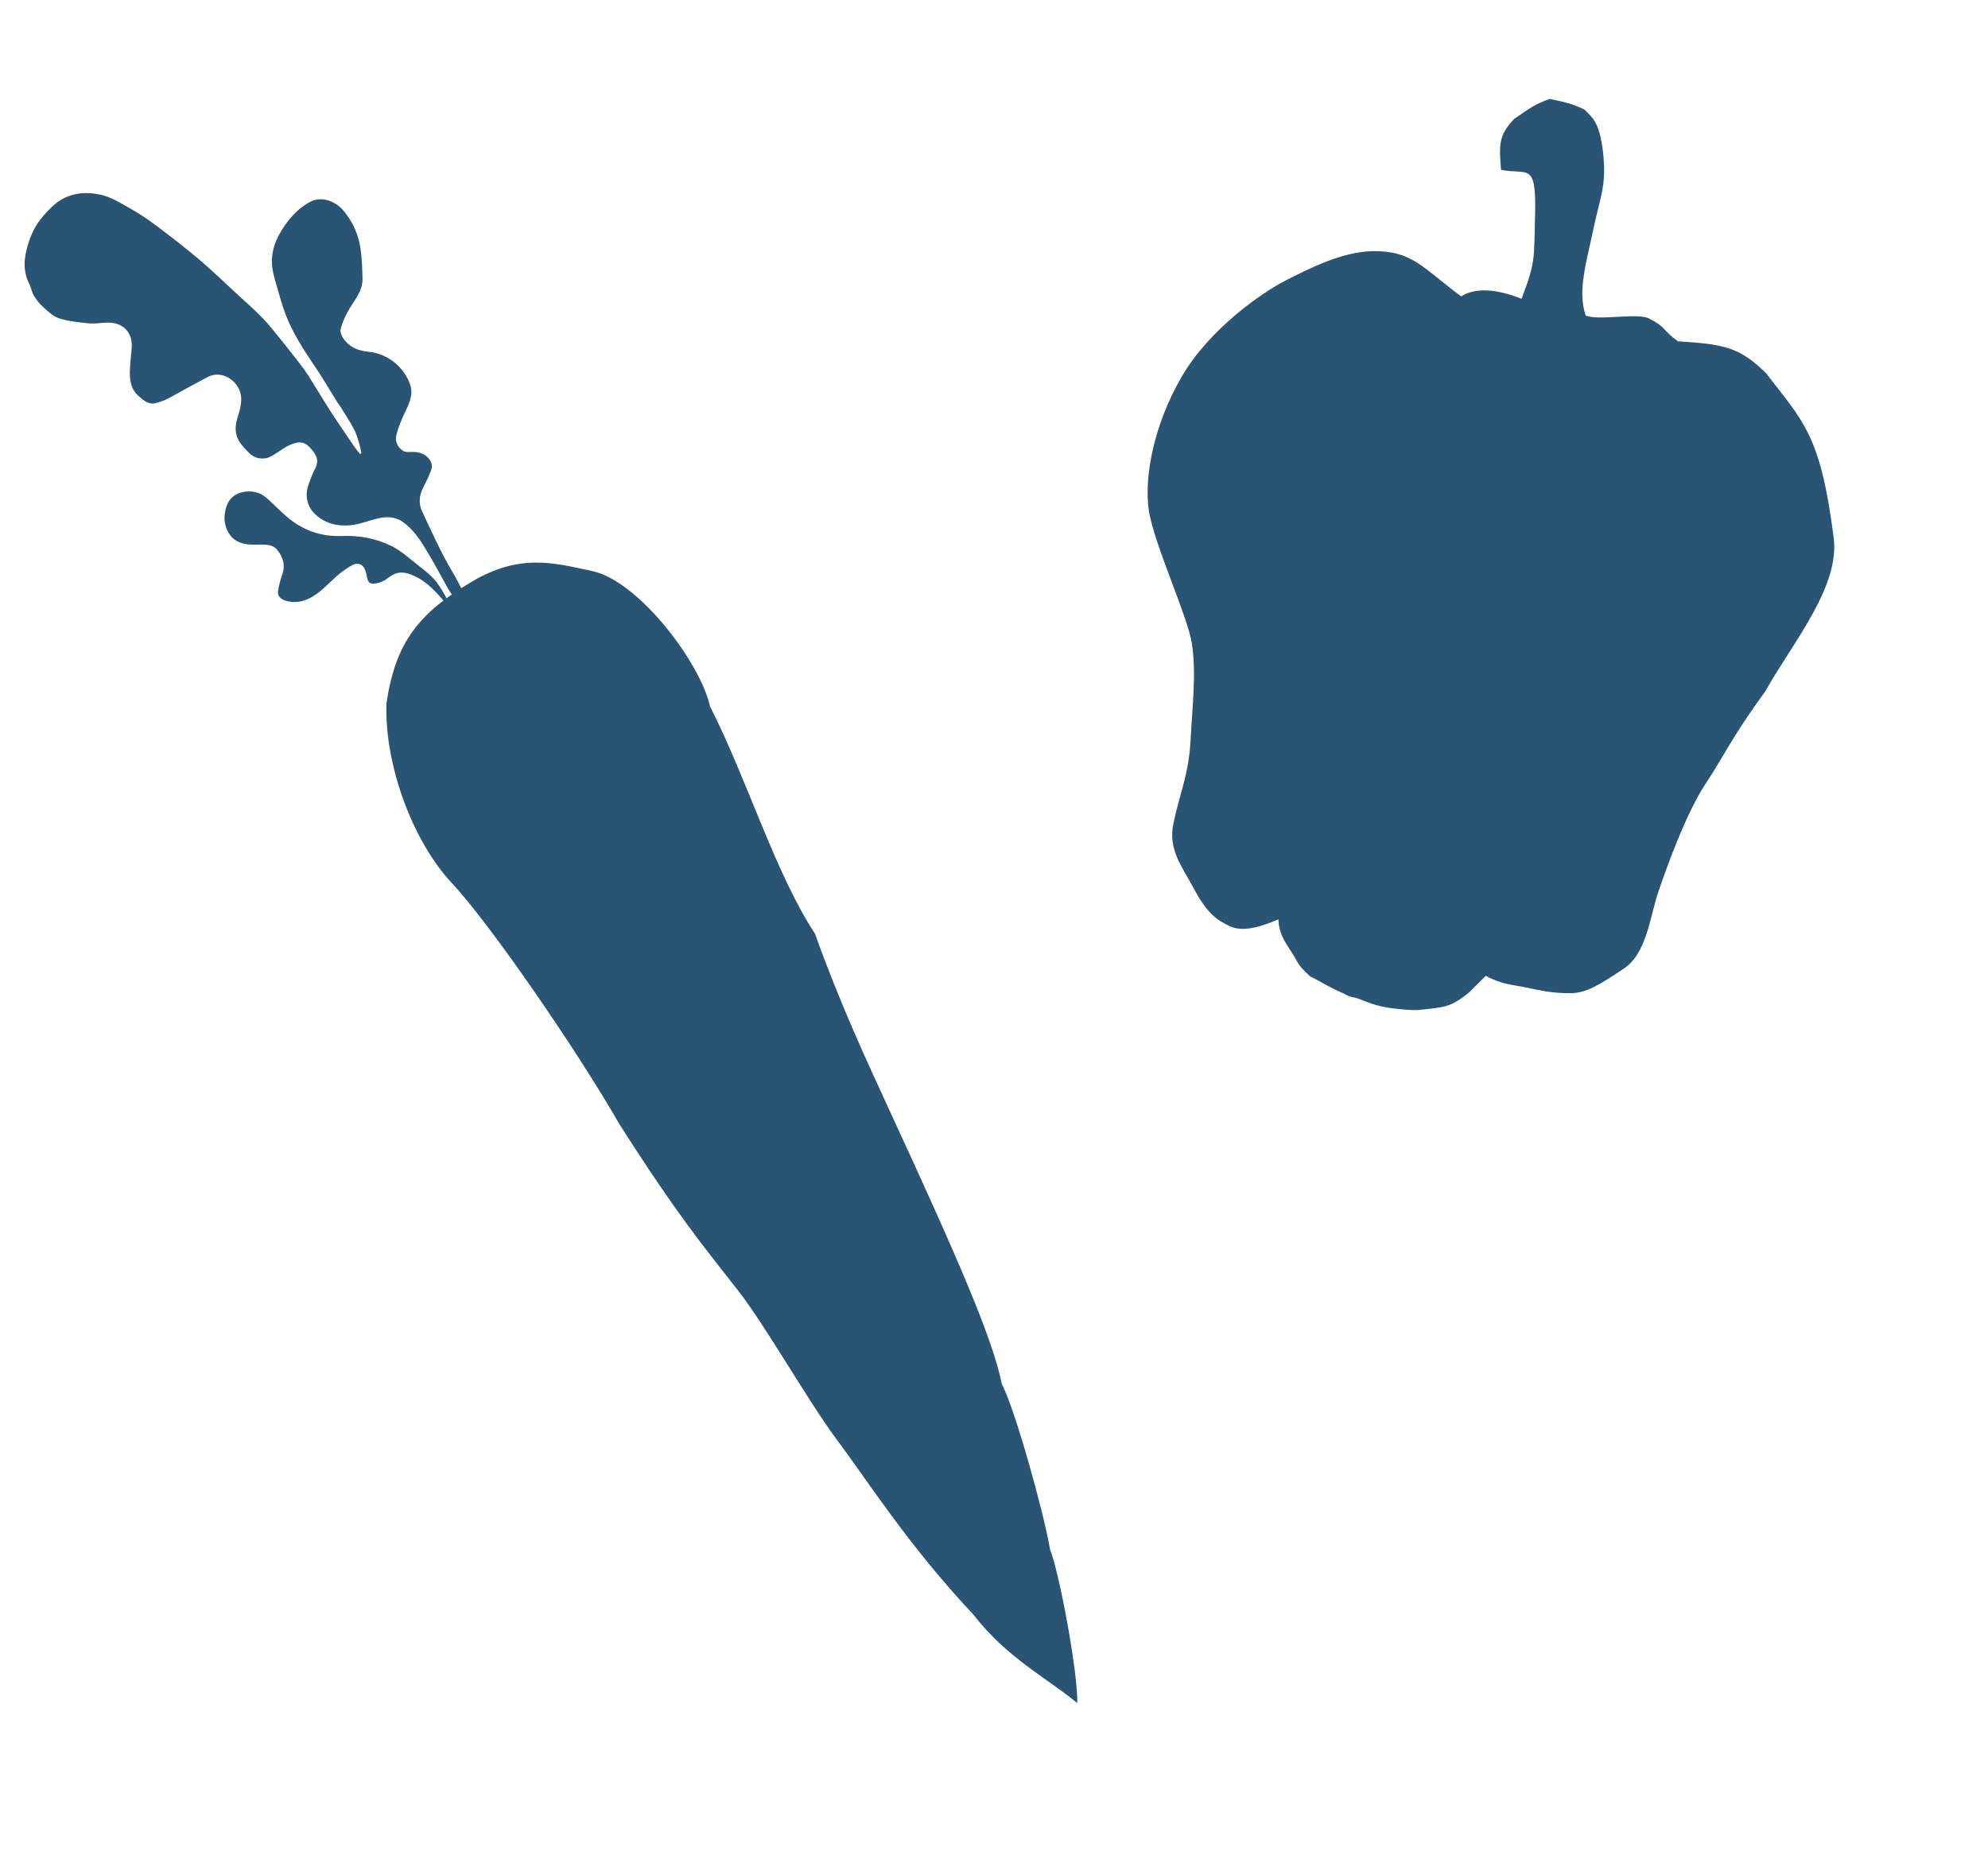
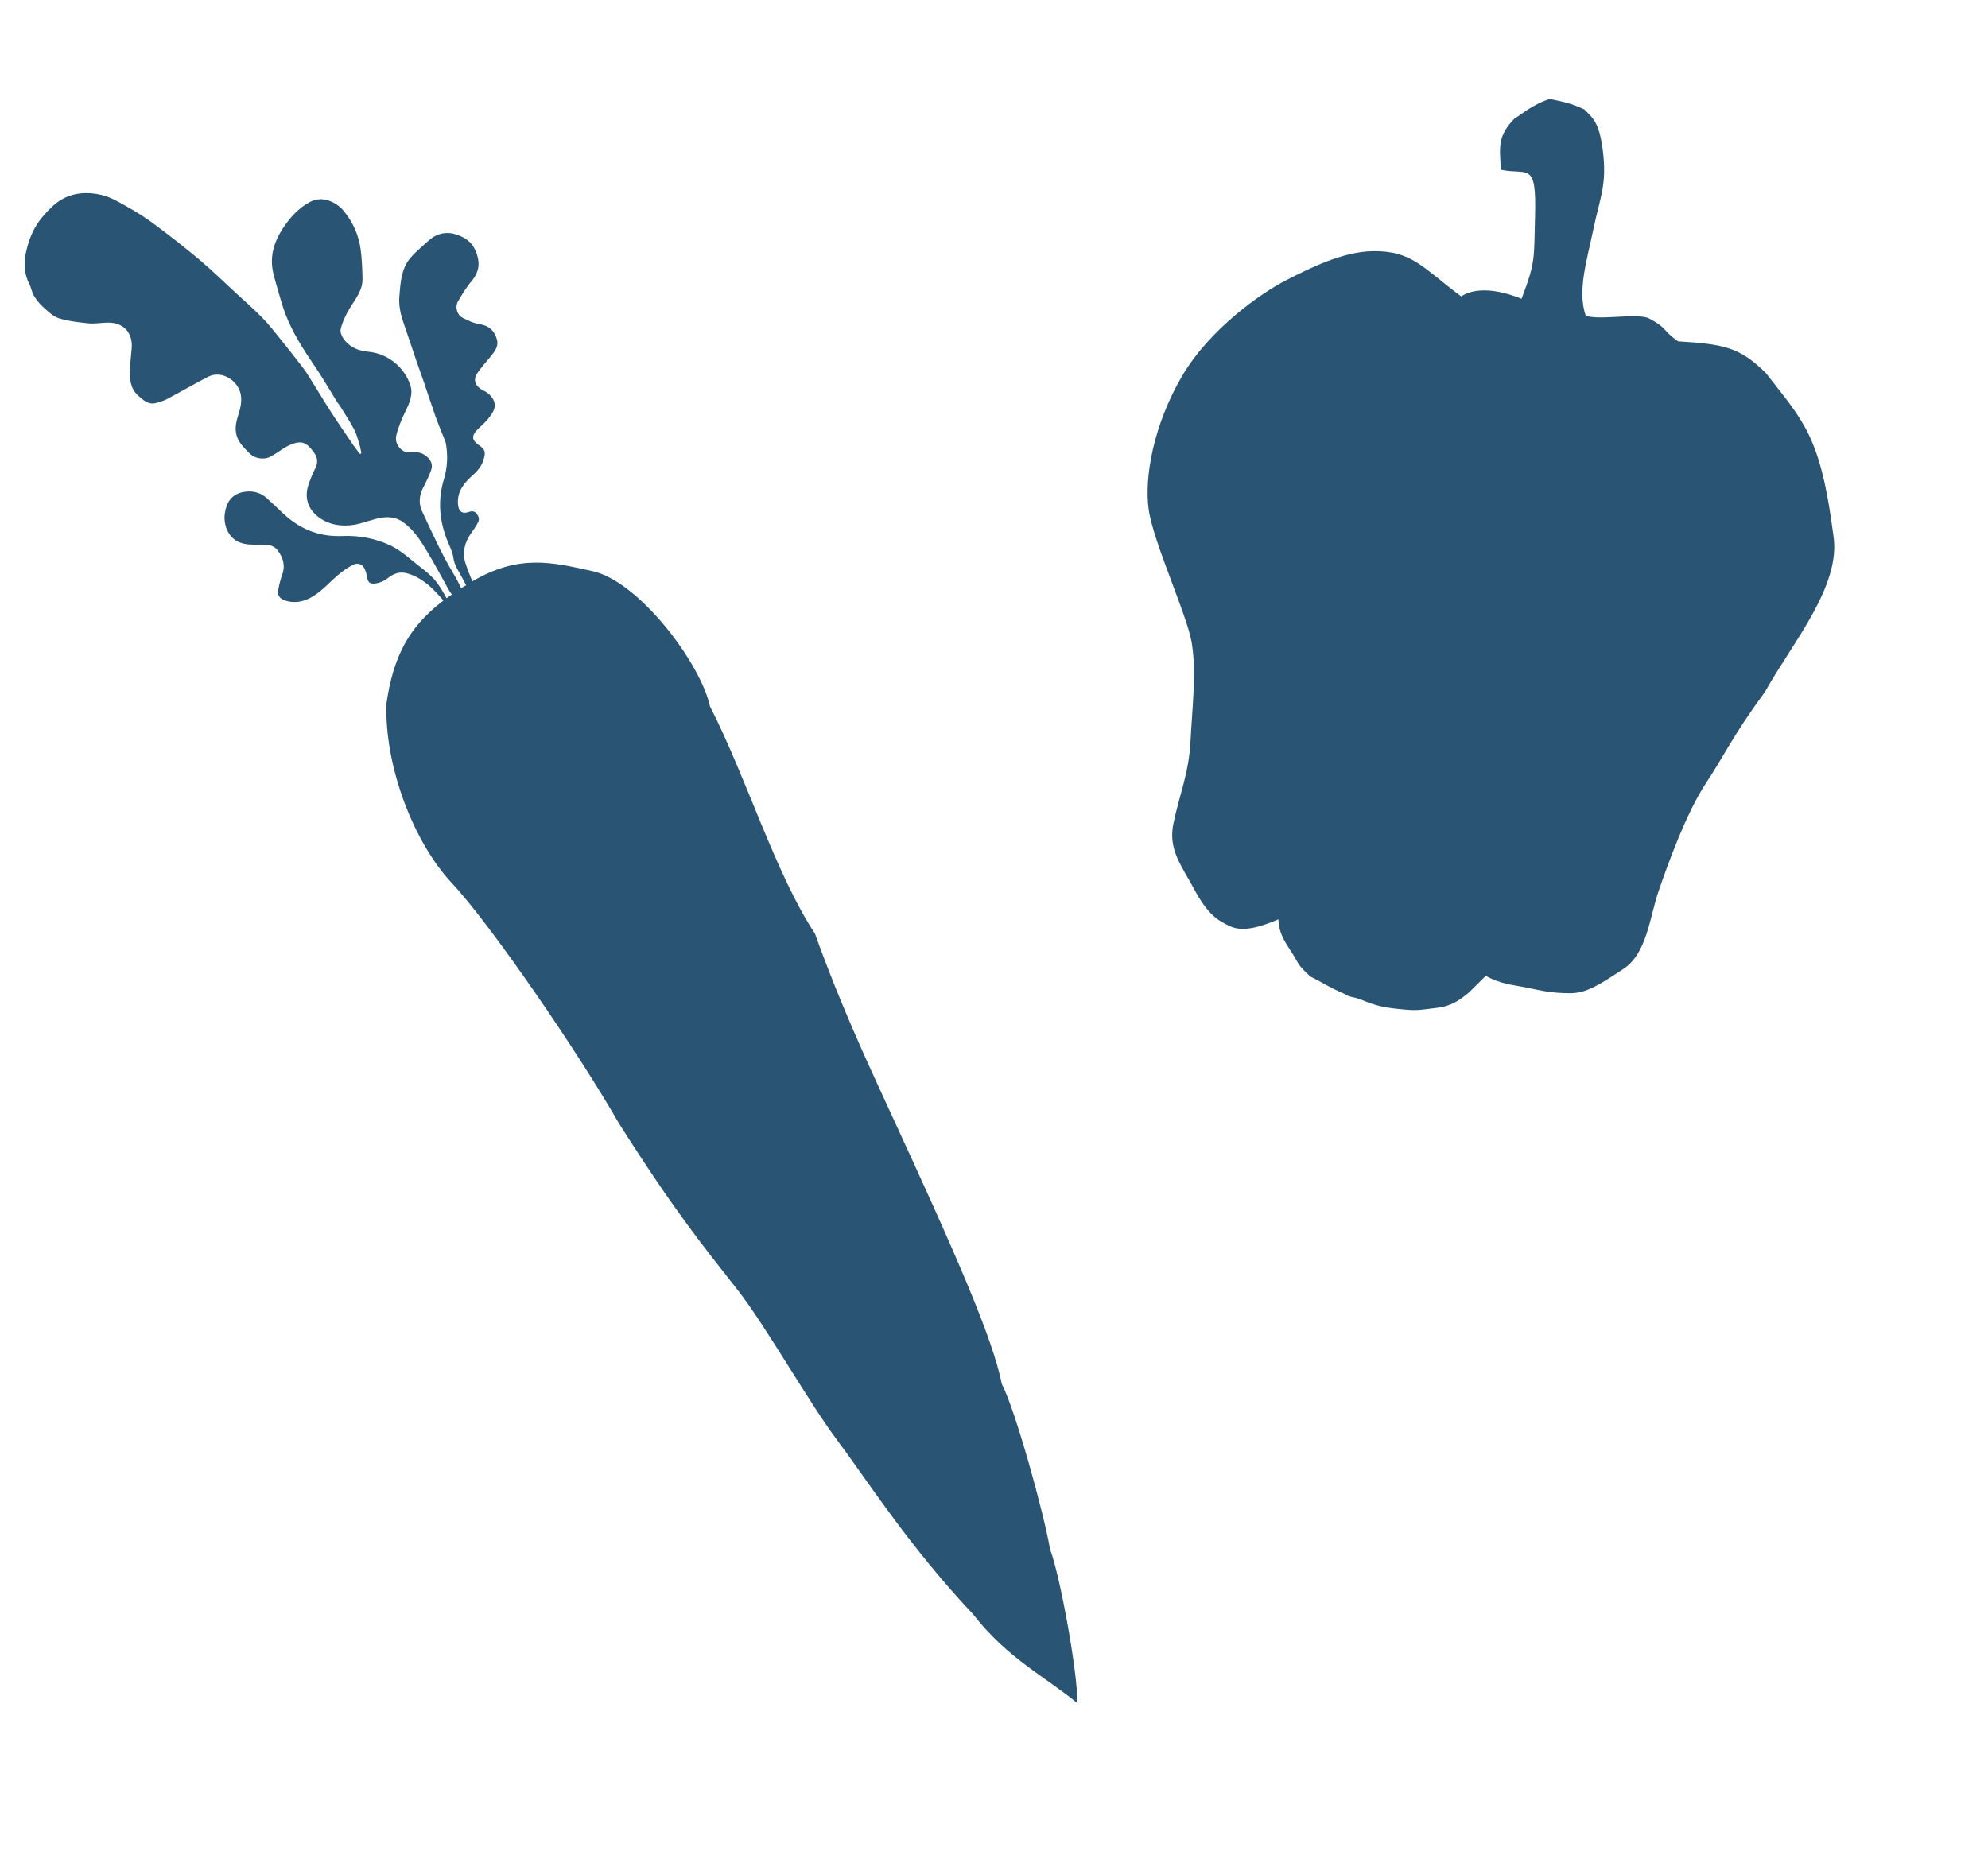
<svg xmlns="http://www.w3.org/2000/svg" width="418" height="390" viewBox="0 0 418 390" fill="none" style="color: #2A5473">
  <g id="illustration">
    <path d="M325.81 20.806C321.974 22.139 320.192 23.897 318.426 24.949C314.987 28.49 315.223 30.663 315.608 35.707C321.301 36.886 323.11 33.717 322.756 45.696C322.506 54.151 322.965 54.955 319.916 62.831C312.719 59.924 308.788 61.236 307.246 62.335C299.254 56.426 296.993 52.694 288.667 52.814C282.267 52.907 275.333 56.433 270.381 58.952C265.428 61.471 254.336 69.1 248.458 79.226C242.58 89.352 240.554 100.275 241.536 107.204C242.518 114.132 249.689 129.454 250.602 135.313C251.579 141.577 250.674 148.89 250.32 155.814C249.966 162.739 247.994 167.042 246.728 173.157C245.583 178.684 248.437 182.021 250.991 186.803C253.962 192.366 255.996 193.511 258.575 194.754C261.831 196.324 266.453 194.261 268.796 193.328C268.912 196.188 269.99 197.829 271.607 200.291C273.224 202.753 272.544 202.612 275.521 205.355C278.099 206.598 279.318 207.56 282.577 208.944C284.476 210.042 283.934 209.253 287.195 210.605C290.202 211.852 292.855 212.066 295.353 212.295C298.052 212.542 298.892 212.323 301.072 212.065C303.828 211.74 305.432 211.55 308.856 208.714C310.637 206.957 312.407 205.194 312.407 205.194C315.479 206.955 318.384 207.141 320.424 207.564C324.502 208.409 326.249 208.829 330.082 208.855C333.621 208.879 336.44 206.973 341.36 203.737C346.28 200.5 346.884 192.828 348.69 187.53C350.496 182.233 354.514 171.013 358.641 164.778C362.768 158.543 363.98 155.249 371.163 145.393C376.815 135.22 387.212 123.167 385.485 112.569C382.77 91.447 379.113 88.563 371.286 78.434C365.799 73.044 362.613 72.384 352.814 71.773C349.292 69.234 350.597 68.992 346.734 66.969C344.319 65.727 335.852 67.503 333.396 66.333C331.637 61.111 333.639 54.89 335.017 48.236C336.425 41.438 337.922 38.923 337.009 31.632C336.231 25.601 334.88 24.81 333.147 23.035C330.541 21.786 329.197 21.508 325.81 20.806Z" fill="currentColor" />
    <path d="M210.649 291.048C213.474 296.417 219.522 318.291 220.784 325.809C222.862 331.108 226.693 352.165 226.507 358.132C219.945 352.703 211.844 348.754 204.653 339.514C190.901 324.877 182.229 311.102 175.888 302.65C170.145 294.993 160.93 278.722 155.177 271.364C147.986 262.166 142.219 255.256 130.101 236.166C121.382 220.938 102.993 194.199 95.031 185.725C87.07 177.251 80.835 161.353 81.254 147.906C83.144 135.252 87.824 129.044 99.252 122.294C109.156 116.443 116.122 118.246 124.525 120.09C134.372 122.203 147.323 139.488 149.284 148.531C157.037 163.721 163.084 183.825 171.351 196.322C176.511 210.709 181.804 222.176 187.018 233.473C201.029 263.828 208.71 281.312 210.649 291.048Z" fill="currentColor" />
    <path d="M95.529 132.426C96.043 131.972 96.27 131.57 95.933 130.978C94.948 129.254 94.162 127.343 92.871 125.86C90.93 123.648 88.854 121.571 85.838 120.626C83.995 120.063 82.763 120.603 81.394 121.681C80.736 122.206 79.819 122.569 78.984 122.691C77.683 122.864 77.345 122.45 77.111 121.115C77.034 120.595 76.885 120.067 76.654 119.6C76.221 118.631 75.201 118.241 74.158 118.801C73.024 119.405 71.962 120.152 70.988 120.989C69.014 122.7 67.297 124.751 64.923 125.878C63.349 126.632 61.563 126.866 59.819 126.231C58.862 125.878 58.31 125.213 58.478 124.193C58.664 123.029 58.967 121.876 59.36 120.767C60.036 118.827 59.49 117.132 58.307 115.64C57.417 114.517 55.983 114.511 54.647 114.523C53.069 114.542 51.472 114.616 49.988 113.875C47.763 112.764 46.964 110.056 47.273 107.962C47.591 105.752 48.588 104.1 50.815 103.536C52.755 103.071 54.618 103.401 56.16 104.805C57.498 106.02 58.789 107.324 60.136 108.512C63.516 111.464 67.425 112.905 71.936 112.711C75.551 112.557 79.106 113.235 82.324 114.817C84.46 115.883 86.27 117.601 88.188 119.087C89.268 119.916 90.348 120.789 91.265 121.787C92.084 122.678 92.723 123.746 93.335 124.805C94.471 126.745 95.525 128.746 96.679 130.677C96.821 130.919 97.42 131.137 97.636 131.03C98.023 130.817 98.518 130.461 98.101 129.841C96.973 128.099 95.854 126.33 94.726 124.588C94.593 124.363 94.406 124.166 94.291 123.932C92.748 121.167 91.277 118.367 89.635 115.673C88.295 113.456 86.856 111.264 84.669 109.732C83.036 108.597 81.18 108.597 79.339 109.037C77.48 109.485 75.646 110.256 73.771 110.445C70.855 110.745 68.008 110.007 65.968 107.822C64.499 106.248 64.127 104.089 64.858 101.943C65.259 100.763 65.724 99.574 66.296 98.466C67.267 96.581 66.235 95.26 65.095 94.037C64.009 92.877 62.942 92.756 61.172 93.473C59.868 94.005 58.741 94.94 57.508 95.66C57.023 95.944 56.51 96.264 55.971 96.351C54.607 96.578 53.344 96.241 52.347 95.216C51.634 94.496 50.894 93.768 50.362 92.915C49.331 91.325 49.396 89.597 49.936 87.835C50.412 86.262 50.933 84.688 50.63 82.985C50.075 80.001 46.601 77.765 43.749 79.239C40.826 80.748 37.973 82.4 35.049 83.954C34.41 84.292 33.692 84.468 33 84.697C31.302 85.245 30.179 84.192 29.073 83.22C27.352 81.681 27.222 79.603 27.325 77.499C27.396 76.058 27.594 74.599 27.693 73.167C27.928 69.882 25.879 67.769 22.561 67.843C21.252 67.864 19.932 68.136 18.633 67.996C16.536 67.78 14.413 67.556 12.408 66.938C11.191 66.556 10.148 65.531 9.15 64.64C8.365 63.956 7.698 63.102 7.147 62.214C6.686 61.459 6.575 60.51 6.168 59.729C4.981 57.413 4.951 55.04 5.603 52.464C6.248 49.826 7.311 47.449 9.072 45.442C10.174 44.184 11.375 42.9 12.77 42.056C15.407 40.465 18.43 40.29 21.348 40.993C23.121 41.412 24.801 42.369 26.418 43.29C28.455 44.427 30.447 45.654 32.321 47.05C35.57 49.464 38.764 51.95 41.859 54.552C44.58 56.847 47.129 59.339 49.75 61.751C51.55 63.406 53.405 65.035 55.116 66.78C56.425 68.12 57.582 69.603 58.774 71.068C60.269 72.919 61.728 74.788 63.187 76.657C63.747 77.385 64.298 78.14 64.795 78.921C66.429 81.507 67.973 84.138 69.633 86.688C71.152 89.041 72.76 91.349 74.333 93.676C74.75 94.295 75.24 94.879 75.694 95.481C75.793 95.41 75.882 95.366 75.982 95.295C75.833 94.631 75.739 93.942 75.537 93.305C75.22 92.301 74.958 91.225 74.462 90.309C73.558 88.613 72.492 86.996 71.489 85.371C71.338 85.111 71.124 84.904 70.955 84.652C69.313 82.004 67.752 79.292 66.001 76.741C63.745 73.436 61.614 70.069 60.131 66.337C59.337 64.319 58.785 62.203 58.179 60.114C57.828 58.904 57.459 57.702 57.279 56.474C56.789 53.078 58 50.093 59.891 47.397C61.284 45.416 62.918 43.695 65.122 42.496C67.884 40.977 70.886 42.62 72.337 44.427C73.235 45.568 74.052 46.816 74.618 48.144C75.21 49.481 75.64 50.942 75.82 52.394C76.103 54.463 76.188 56.586 76.219 58.69C76.249 61.063 74.75 62.83 73.572 64.75C72.721 66.152 72.003 67.689 71.616 69.263C71.451 69.969 72.044 71.082 72.605 71.721C73.843 73.141 75.533 73.802 77.424 73.963C81.519 74.331 85.016 77.203 86.266 80.96C86.917 82.915 86.099 84.747 85.236 86.534C84.473 88.116 83.754 89.787 83.34 91.486C83.018 92.783 83.584 94.066 84.781 94.815C85.174 95.067 85.801 95.07 86.303 95.046C87.756 94.998 89.046 95.165 90.115 96.379C90.88 97.251 90.947 98.111 90.591 99.022C90.135 100.229 89.572 101.4 88.973 102.543C88.129 104.187 87.993 105.906 88.745 107.521C90.798 111.864 92.734 116.287 95.201 120.381C96.603 122.725 97.672 125.21 98.994 127.571C99.65 128.765 99.334 130.483 98.351 131.436C98.179 131.588 97.954 131.811 97.784 131.783C96.762 131.662 96.407 132.484 95.848 133.028L95.529 132.426Z" fill="currentColor" />
-     <path d="M104.21 127.856C104.156 127.882 104.137 127.981 104.083 128.007C102.753 128.485 101.556 129.232 100.403 130.068C100.223 130.202 99.963 130.218 99.729 130.289C99.784 130.083 99.821 129.887 99.876 129.681C100.083 129.601 100.263 129.512 100.452 129.442C101.036 129.22 101.218 128.818 100.916 128.253C99.693 126.045 98.397 123.872 97.246 121.628C96.519 120.201 95.505 118.916 95.31 117.205C95.165 116.049 94.553 114.945 94.12 113.842C92.381 109.545 91.987 105.209 93.36 100.693C94.092 98.279 94.189 95.754 93.756 93.245C93.721 93.084 93.668 92.931 93.607 92.761C92.918 91.003 92.167 89.253 91.541 87.486C90.634 84.921 89.807 82.339 88.927 79.783C88.495 78.501 88.001 77.227 87.561 75.926C86.663 73.29 85.81 70.653 84.894 68.026C84.242 66.16 83.796 64.26 83.97 62.3C84.212 59.48 84.329 56.588 86.253 54.278C87.328 53.011 88.635 51.943 89.87 50.82C90.285 50.437 90.727 50.062 91.213 49.778C93.363 48.561 95.459 48.866 97.541 50.004C99.32 50.978 100.17 52.657 100.526 54.467C100.874 56.17 100.317 57.761 99.098 59.189C98.005 60.464 97.144 61.938 96.292 63.385C95.631 64.492 96.059 66.177 97.212 66.791C98.356 67.388 99.59 67.984 100.844 68.169C102.877 68.482 104.018 69.616 104.5 71.453C104.867 72.879 103.973 73.967 103.123 75.011C102.202 76.135 101.236 77.214 100.412 78.402C99.345 79.91 99.892 81.291 101.796 82.204C103.289 82.918 104.338 84.454 103.952 85.85C103.705 86.753 103.036 87.574 102.421 88.323C101.735 89.153 100.825 89.802 100.112 90.623C99.127 91.756 99.328 92.661 100.578 93.517C102.087 94.536 102.173 95.074 101.606 96.871C101.121 98.382 100.048 99.335 98.939 100.351C97.207 101.964 95.94 103.884 96.354 106.446C96.535 107.629 97.303 108.098 98.463 107.683C99.092 107.462 99.666 107.401 100.12 107.914C100.61 108.453 100.883 109.144 100.512 109.841C100.085 110.654 99.569 111.422 99.026 112.18C97.697 114.064 97.172 116.174 97.849 118.362C98.491 120.434 99.393 122.444 100.295 124.409C100.781 125.485 101.538 126.429 102.177 127.453C102.541 128.054 102.954 127.895 103.458 127.646L104.21 127.856Z" fill="currentColory" />
+     <path d="M104.21 127.856C104.156 127.882 104.137 127.981 104.083 128.007C102.753 128.485 101.556 129.232 100.403 130.068C100.223 130.202 99.963 130.218 99.729 130.289C99.784 130.083 99.821 129.887 99.876 129.681C100.083 129.601 100.263 129.512 100.452 129.442C101.036 129.22 101.218 128.818 100.916 128.253C99.693 126.045 98.397 123.872 97.246 121.628C96.519 120.201 95.505 118.916 95.31 117.205C95.165 116.049 94.553 114.945 94.12 113.842C92.381 109.545 91.987 105.209 93.36 100.693C94.092 98.279 94.189 95.754 93.756 93.245C93.721 93.084 93.668 92.931 93.607 92.761C92.918 91.003 92.167 89.253 91.541 87.486C90.634 84.921 89.807 82.339 88.927 79.783C88.495 78.501 88.001 77.227 87.561 75.926C86.663 73.29 85.81 70.653 84.894 68.026C84.242 66.16 83.796 64.26 83.97 62.3C84.212 59.48 84.329 56.588 86.253 54.278C87.328 53.011 88.635 51.943 89.87 50.82C90.285 50.437 90.727 50.062 91.213 49.778C93.363 48.561 95.459 48.866 97.541 50.004C99.32 50.978 100.17 52.657 100.526 54.467C100.874 56.17 100.317 57.761 99.098 59.189C98.005 60.464 97.144 61.938 96.292 63.385C95.631 64.492 96.059 66.177 97.212 66.791C98.356 67.388 99.59 67.984 100.844 68.169C102.877 68.482 104.018 69.616 104.5 71.453C104.867 72.879 103.973 73.967 103.123 75.011C102.202 76.135 101.236 77.214 100.412 78.402C99.345 79.91 99.892 81.291 101.796 82.204C103.289 82.918 104.338 84.454 103.952 85.85C103.705 86.753 103.036 87.574 102.421 88.323C101.735 89.153 100.825 89.802 100.112 90.623C99.127 91.756 99.328 92.661 100.578 93.517C102.087 94.536 102.173 95.074 101.606 96.871C101.121 98.382 100.048 99.335 98.939 100.351C97.207 101.964 95.94 103.884 96.354 106.446C96.535 107.629 97.303 108.098 98.463 107.683C99.092 107.462 99.666 107.401 100.12 107.914C100.61 108.453 100.883 109.144 100.512 109.841C100.085 110.654 99.569 111.422 99.026 112.18C97.697 114.064 97.172 116.174 97.849 118.362C98.491 120.434 99.393 122.444 100.295 124.409C100.781 125.485 101.538 126.429 102.177 127.453C102.541 128.054 102.954 127.895 103.458 127.646L104.21 127.856Z" fill="currentColor" />
  </g>
</svg>
